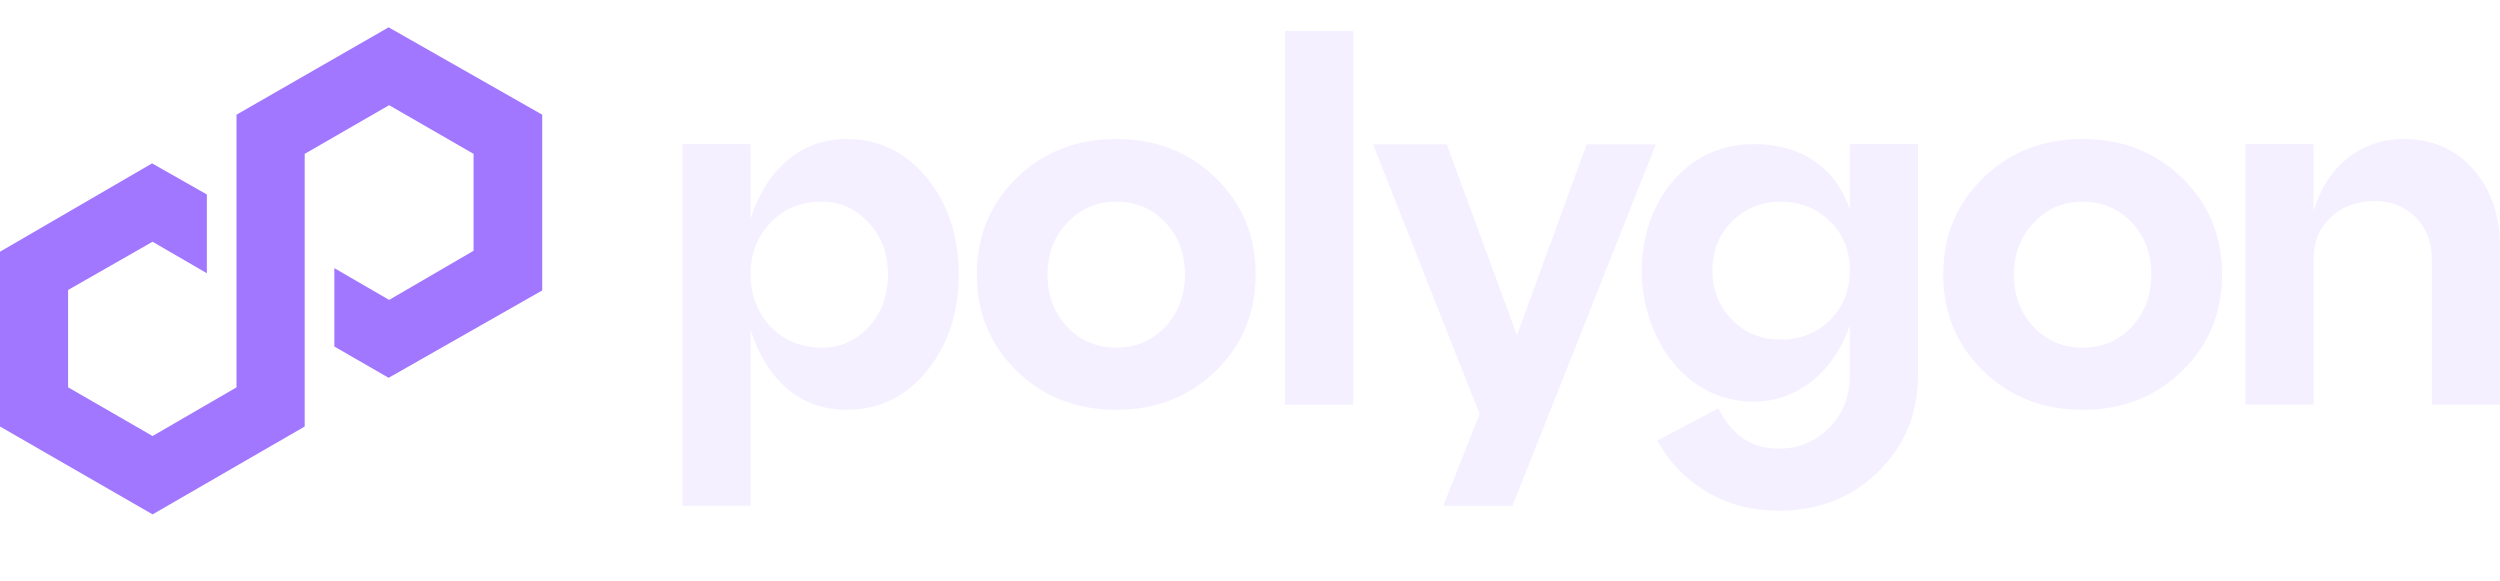
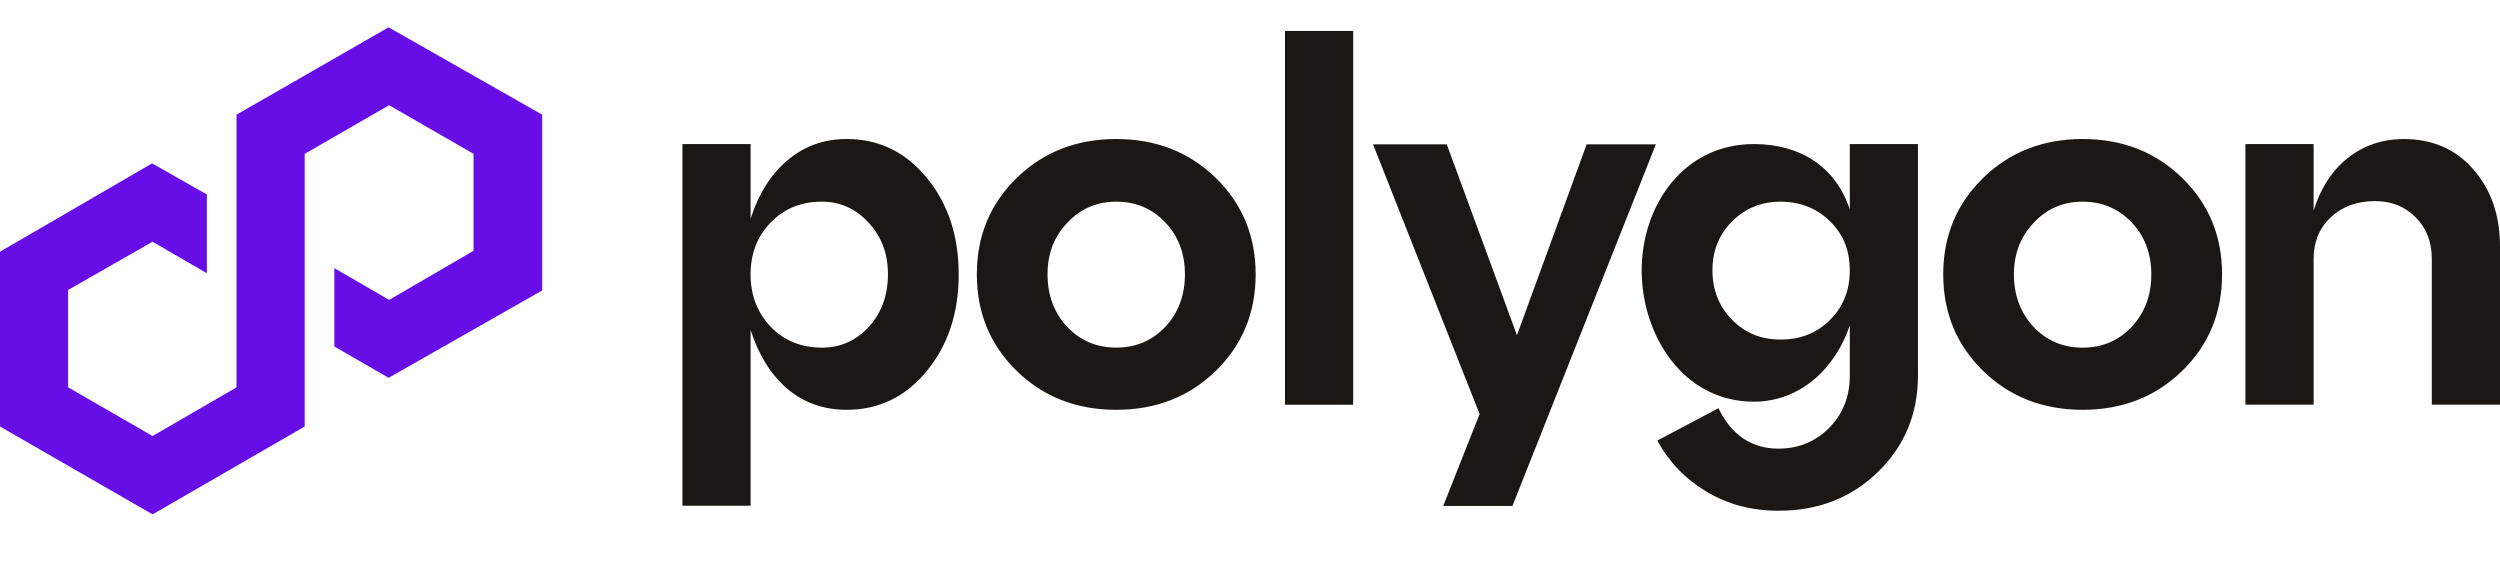
<svg xmlns="http://www.w3.org/2000/svg" width="112" height="26" viewBox="0 0 112 26" fill="none" role="img" aria-label="Polygon">
-   <path d="M17.41 1.224L10.595 5.138V17.354L6.835 19.534L3.051 17.352V12.991L6.835 10.83L9.267 12.241V8.712L6.813 7.319L0 11.277V19.108L6.836 23.044L13.65 19.108V6.893L17.433 4.712L21.215 6.893V11.235L17.433 13.436L14.979 12.013V15.524L17.41 16.926L24.291 13.012V5.138L17.41 1.224Z" fill="#A277FF" />
-   <path d="M57.567 18.131H60.622V1.386H57.567V18.131ZM37.928 6.228C39.376 6.228 40.576 6.81 41.525 7.971C42.476 9.133 42.95 10.573 42.95 12.293C42.95 14.014 42.475 15.454 41.525 16.616C40.574 17.777 39.376 18.359 37.928 18.359C36.902 18.359 36.011 18.043 35.258 17.408C34.519 16.759 33.976 15.884 33.628 14.783V22.657H30.573V6.454H33.628V9.803C33.975 8.701 34.519 7.833 35.258 7.2C36.013 6.551 36.902 6.228 37.928 6.228ZM36.817 15.575C37.647 15.575 38.348 15.265 38.921 14.647C39.494 14.014 39.78 13.229 39.78 12.293C39.78 11.358 39.494 10.603 38.921 9.985C38.348 9.352 37.647 9.034 36.817 9.034C35.896 9.034 35.136 9.343 34.532 9.962C33.929 10.581 33.626 11.357 33.626 12.292C33.626 13.227 33.929 14.012 34.532 14.645C35.134 15.264 35.896 15.573 36.817 15.573V15.575ZM43.762 12.293C43.762 14.014 44.357 15.454 45.549 16.616C46.74 17.777 48.227 18.359 50.008 18.359C51.788 18.359 53.275 17.777 54.466 16.616C55.658 15.454 56.253 14.014 56.253 12.293C56.253 10.573 55.658 9.133 54.466 7.971C53.275 6.81 51.788 6.228 50.008 6.228C48.227 6.228 46.74 6.81 45.549 7.971C44.357 9.133 43.762 10.573 43.762 12.293ZM47.812 14.647C47.223 14.014 46.93 13.229 46.93 12.293C46.93 11.358 47.223 10.603 47.812 9.985C48.401 9.352 49.132 9.034 50.008 9.034C50.883 9.034 51.614 9.343 52.203 9.962C52.792 10.581 53.085 11.357 53.085 12.292C53.085 13.227 52.792 14.012 52.203 14.645C51.614 15.264 50.883 15.573 50.008 15.573C49.132 15.573 48.401 15.264 47.812 14.645V14.647ZM88.844 16.616C87.653 15.454 87.057 14.014 87.057 12.293C87.057 10.573 87.653 9.133 88.844 7.971C90.036 6.81 91.522 6.228 93.303 6.228C95.083 6.228 96.57 6.81 97.761 7.971C98.953 9.133 99.549 10.573 99.549 12.293C99.549 14.014 98.953 15.454 97.761 16.616C96.57 17.777 95.083 18.359 93.303 18.359C91.522 18.359 90.037 17.777 88.844 16.616ZM90.223 12.293C90.223 13.229 90.517 14.014 91.105 14.647C91.694 15.265 92.426 15.575 93.301 15.575C94.176 15.575 94.908 15.265 95.497 14.647C96.085 14.014 96.379 13.229 96.379 12.293C96.379 11.358 96.085 10.581 95.497 9.963C94.908 9.345 94.176 9.035 93.301 9.035C92.426 9.035 91.694 9.352 91.105 9.986C90.517 10.605 90.223 11.374 90.223 12.295V12.293ZM107.679 6.228C108.977 6.228 110.018 6.681 110.801 7.586C111.6 8.491 112 9.645 112 11.047V18.129H108.945V11.59C108.945 10.835 108.704 10.216 108.22 9.734C107.737 9.251 107.135 9.009 106.41 9.009C105.595 9.009 104.932 9.251 104.419 9.734C103.906 10.216 103.65 10.835 103.65 11.59V18.129H100.595V6.454H103.65V9.442C103.952 8.447 104.458 7.662 105.167 7.089C105.892 6.516 106.728 6.23 107.679 6.23V6.228ZM67.96 15.018L71.082 6.465H74.183L67.757 22.667H64.656L66.286 18.548L61.511 6.465H64.815L67.96 15.018ZM82.871 6.454V9.38C82.234 7.471 80.662 6.454 78.571 6.454C75.414 6.454 73.547 9.212 73.547 12.111C73.547 15.011 75.4 17.995 78.571 17.995C80.662 17.995 82.234 16.487 82.871 14.578V16.817C82.871 17.769 82.561 18.552 81.942 19.171C81.324 19.789 80.57 20.099 79.68 20.099C78.472 20.099 77.576 19.496 76.987 18.288L74.249 19.736C74.761 20.687 75.493 21.448 76.444 22.022C77.395 22.595 78.474 22.881 79.68 22.881C81.46 22.881 82.947 22.302 84.138 21.138C85.33 19.977 85.925 18.536 85.925 16.816V6.454H82.871ZM81.988 14.33C81.4 14.919 80.661 15.212 79.771 15.212C78.882 15.212 78.187 14.919 77.599 14.33C77.01 13.727 76.717 12.988 76.717 12.113C76.717 11.238 77.01 10.506 77.599 9.918C78.187 9.329 78.91 9.035 79.771 9.035C80.632 9.035 81.401 9.329 81.988 9.918C82.577 10.49 82.871 11.222 82.871 12.113C82.871 13.004 82.577 13.743 81.988 14.33Z" fill="#F5F0FF" />
+   <path d="M17.41 1.224L10.595 5.138V17.354L6.835 19.534L3.051 17.352V12.991L6.835 10.83L9.267 12.241V8.712L6.813 7.319L0 11.277V19.108L6.836 23.044L13.65 19.108V6.893L17.433 4.712L21.215 6.893V11.235L17.433 13.436L14.979 12.013V15.524L17.41 16.926L24.291 13.012V5.138L17.41 1.224Z" fill="#670DE5" />
+   <path d="M57.567 18.131H60.622V1.386H57.567V18.131ZM37.928 6.228C39.376 6.228 40.576 6.81 41.525 7.971C42.476 9.133 42.95 10.573 42.95 12.293C42.95 14.014 42.475 15.454 41.525 16.616C40.574 17.777 39.376 18.359 37.928 18.359C36.902 18.359 36.011 18.043 35.258 17.408C34.519 16.759 33.976 15.884 33.628 14.783V22.657H30.573V6.454H33.628V9.803C33.975 8.701 34.519 7.833 35.258 7.2C36.013 6.551 36.902 6.228 37.928 6.228ZM36.817 15.575C37.647 15.575 38.348 15.265 38.921 14.647C39.494 14.014 39.78 13.229 39.78 12.293C39.78 11.358 39.494 10.603 38.921 9.985C38.348 9.352 37.647 9.034 36.817 9.034C35.896 9.034 35.136 9.343 34.532 9.962C33.929 10.581 33.626 11.357 33.626 12.292C33.626 13.227 33.929 14.012 34.532 14.645C35.134 15.264 35.896 15.573 36.817 15.573V15.575ZM43.762 12.293C43.762 14.014 44.357 15.454 45.549 16.616C46.74 17.777 48.227 18.359 50.008 18.359C51.788 18.359 53.275 17.777 54.466 16.616C55.658 15.454 56.253 14.014 56.253 12.293C56.253 10.573 55.658 9.133 54.466 7.971C53.275 6.81 51.788 6.228 50.008 6.228C48.227 6.228 46.74 6.81 45.549 7.971C44.357 9.133 43.762 10.573 43.762 12.293ZM47.812 14.647C47.223 14.014 46.93 13.229 46.93 12.293C46.93 11.358 47.223 10.603 47.812 9.985C48.401 9.352 49.132 9.034 50.008 9.034C50.883 9.034 51.614 9.343 52.203 9.962C52.792 10.581 53.085 11.357 53.085 12.292C53.085 13.227 52.792 14.012 52.203 14.645C51.614 15.264 50.883 15.573 50.008 15.573C49.132 15.573 48.401 15.264 47.812 14.645V14.647ZM88.844 16.616C87.653 15.454 87.057 14.014 87.057 12.293C87.057 10.573 87.653 9.133 88.844 7.971C90.036 6.81 91.522 6.228 93.303 6.228C95.083 6.228 96.57 6.81 97.761 7.971C98.953 9.133 99.549 10.573 99.549 12.293C99.549 14.014 98.953 15.454 97.761 16.616C96.57 17.777 95.083 18.359 93.303 18.359C91.522 18.359 90.037 17.777 88.844 16.616ZM90.223 12.293C90.223 13.229 90.517 14.014 91.105 14.647C91.694 15.265 92.426 15.575 93.301 15.575C94.176 15.575 94.908 15.265 95.497 14.647C96.085 14.014 96.379 13.229 96.379 12.293C96.379 11.358 96.085 10.581 95.497 9.963C94.908 9.345 94.176 9.035 93.301 9.035C92.426 9.035 91.694 9.352 91.105 9.986C90.517 10.605 90.223 11.374 90.223 12.295V12.293ZM107.679 6.228C108.977 6.228 110.018 6.681 110.801 7.586C111.6 8.491 112 9.645 112 11.047V18.129H108.945V11.59C108.945 10.835 108.704 10.216 108.22 9.734C107.737 9.251 107.135 9.009 106.41 9.009C105.595 9.009 104.932 9.251 104.419 9.734C103.906 10.216 103.65 10.835 103.65 11.59V18.129H100.595V6.454H103.65V9.442C103.952 8.447 104.458 7.662 105.167 7.089C105.892 6.516 106.728 6.23 107.679 6.23V6.228ZM67.96 15.018L71.082 6.465H74.183L67.757 22.667H64.656L66.286 18.548L61.511 6.465H64.815L67.96 15.018ZM82.871 6.454V9.38C82.234 7.471 80.662 6.454 78.571 6.454C75.414 6.454 73.547 9.212 73.547 12.111C73.547 15.011 75.4 17.995 78.571 17.995C80.662 17.995 82.234 16.487 82.871 14.578V16.817C82.871 17.769 82.561 18.552 81.942 19.171C81.324 19.789 80.57 20.099 79.68 20.099C78.472 20.099 77.576 19.496 76.987 18.288L74.249 19.736C74.761 20.687 75.493 21.448 76.444 22.022C77.395 22.595 78.474 22.881 79.68 22.881C81.46 22.881 82.947 22.302 84.138 21.138C85.33 19.977 85.925 18.536 85.925 16.816V6.454H82.871ZM81.988 14.33C81.4 14.919 80.661 15.212 79.771 15.212C78.882 15.212 78.187 14.919 77.599 14.33C77.01 13.727 76.717 12.988 76.717 12.113C76.717 11.238 77.01 10.506 77.599 9.918C78.187 9.329 78.91 9.035 79.771 9.035C80.632 9.035 81.401 9.329 81.988 9.918C82.577 10.49 82.871 11.222 82.871 12.113C82.871 13.004 82.577 13.743 81.988 14.33Z" fill="#1B1714" />
</svg>
